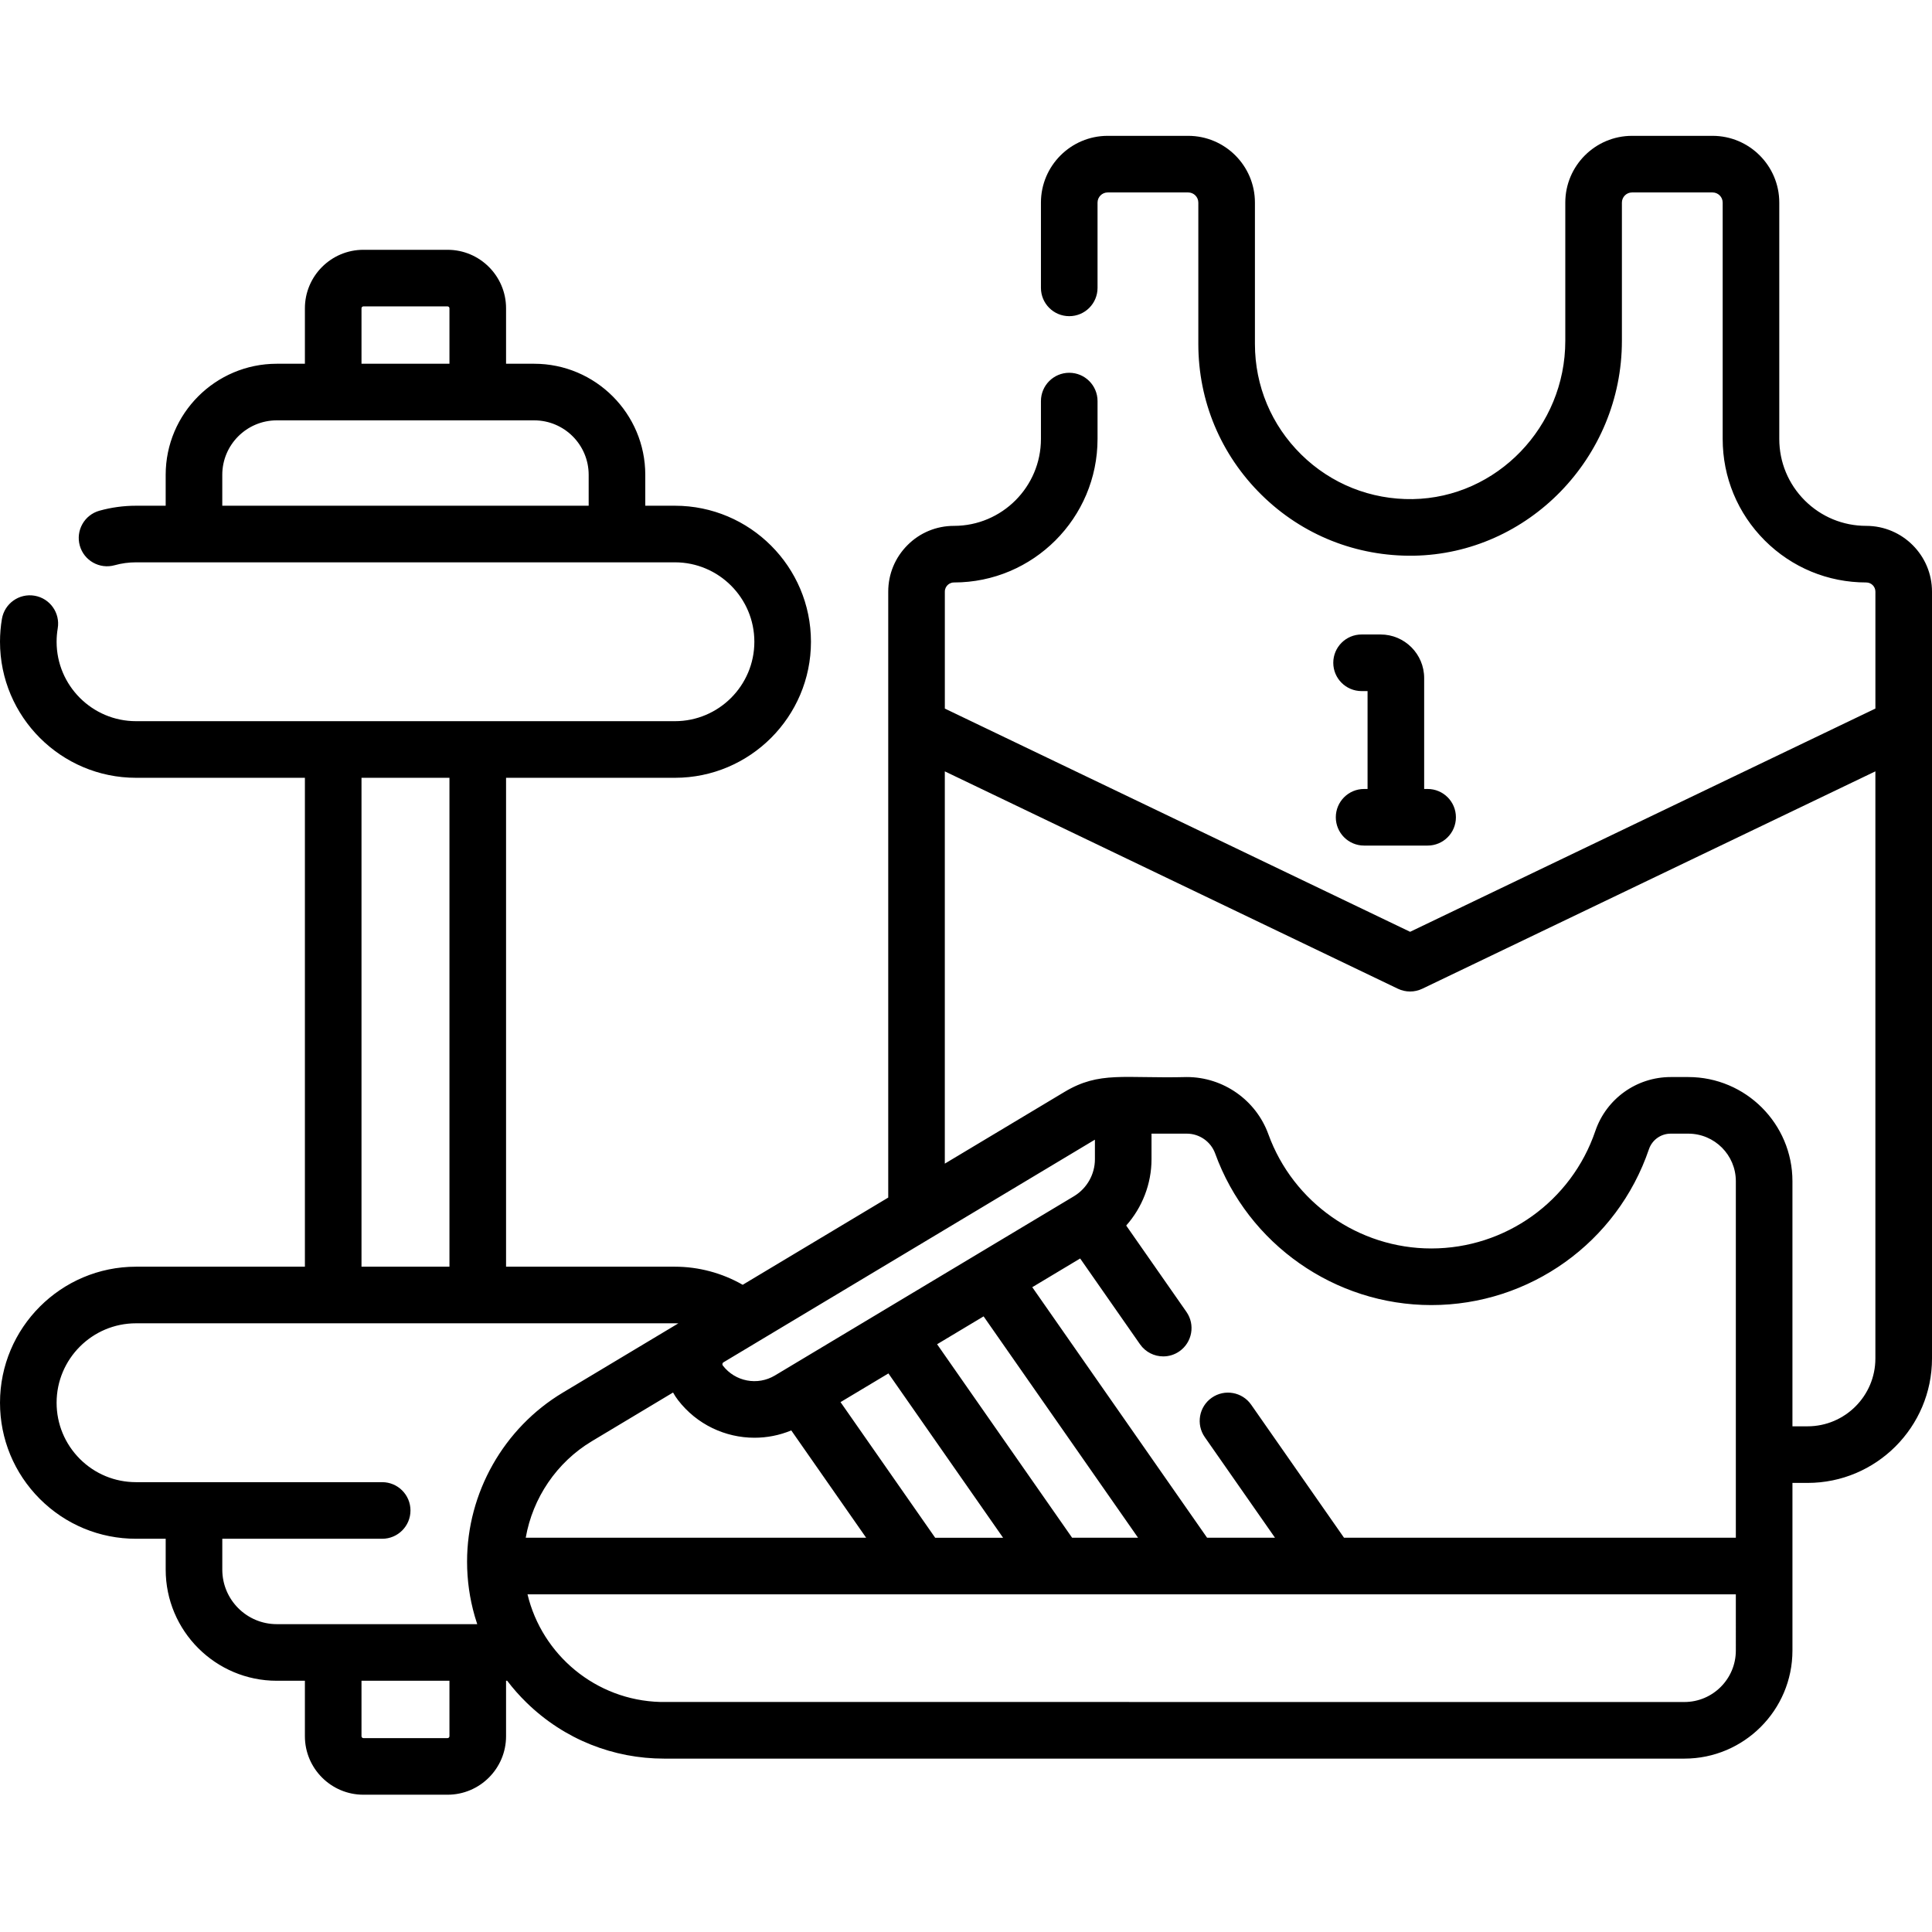
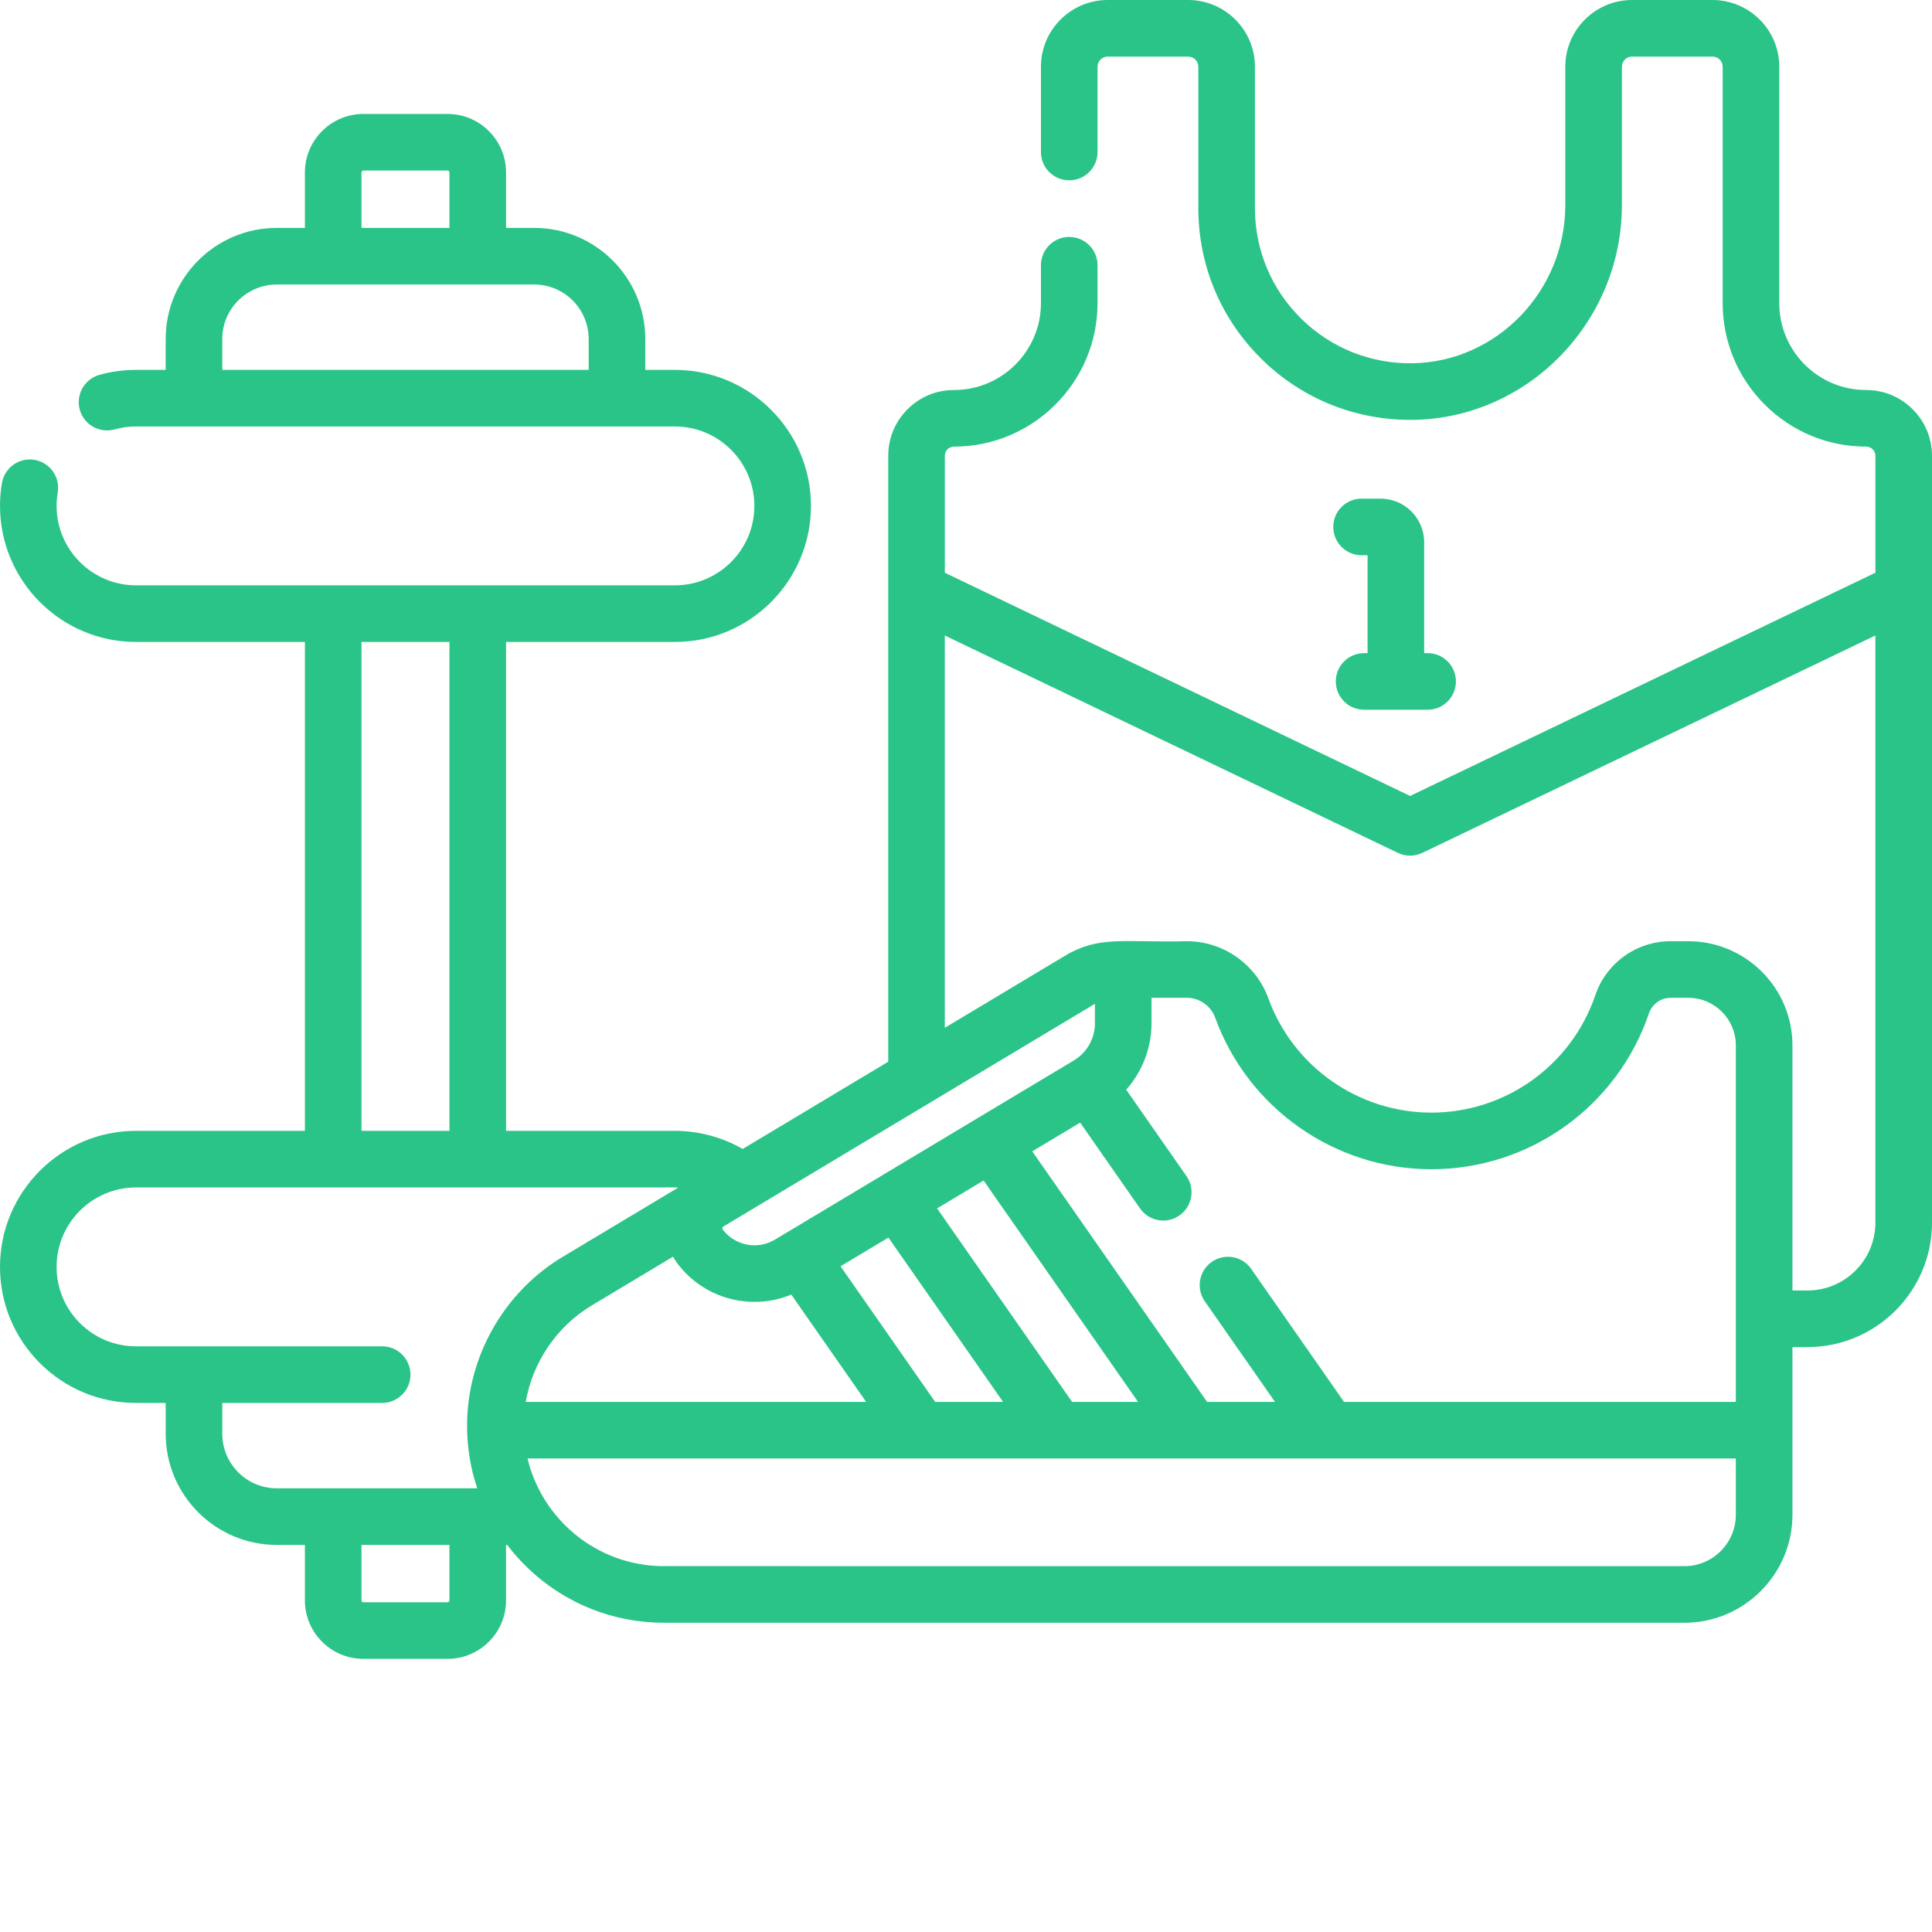
- <svg xmlns="http://www.w3.org/2000/svg" height="512pt" viewBox="0 -36 512 512" width="512pt">
-   <path d="m512 156.359v-35.57c0-9.609-7.82-17.43-17.43-17.43-6.156 0-11.941-2.395-16.293-6.738-4.352-4.359-6.75-10.148-6.75-16.301v-62.633c0-9.754-7.934-17.688-17.688-17.688h-21.332c-9.754 0-17.688 7.938-17.688 17.688v36.66c0 22.742-18.137 41.547-40.426 41.922-11.082.172-21.613-4.004-29.535-11.797-7.926-7.797-12.289-18.211-12.289-29.324v-37.461c0-9.754-7.938-17.688-17.691-17.688h-21.328c-9.754 0-17.691 7.938-17.691 17.688v22.602c0 4.145 3.359 7.5 7.5 7.5 4.145 0 7.5-3.355 7.5-7.5v-22.602c0-1.48 1.207-2.688 2.691-2.688h21.328c1.484 0 2.691 1.207 2.691 2.688v37.461c0 15.168 5.957 29.379 16.77 40.016 10.812 10.637 25.125 16.324 40.305 16.105 30.426-.516 55.176-26.051 55.176-56.922v-36.66c0-1.48 1.207-2.688 2.688-2.688h21.332c1.48 0 2.688 1.207 2.688 2.688v62.633c0 10.152 3.953 19.707 11.145 26.906 7.191 7.18 16.742 11.133 26.898 11.133 1.34 0 2.43 1.09 2.43 2.43v30.988l-123.309 59.16-123.301-59.156v-30.992c0-.828.387-1.391.727-1.73.262-.262.828-.699 1.703-.699 20.977 0 38.039-17.062 38.039-38.039v-10.031c0-4.141-3.355-7.5-7.5-7.5-4.141 0-7.5 3.359-7.5 7.5v10.031c0 12.703-10.336 23.039-23.039 23.039-4.672 0-9.055 1.816-12.324 5.105-3.293 3.293-5.105 7.672-5.105 12.324v35.453c-.004.168-.004.336 0 .504v124.621l-38.57 23.117c-5.434-3.117-11.652-4.797-17.961-4.797h-44.75v-129.562h44.75c19.879 0 36.051-16.172 36.051-36.051 0-19.879-16.172-36.051-36.051-36.051h-7.855v-8.191c0-16.23-13.207-29.434-29.438-29.434h-7.457v-14.699c0-8.547-6.953-15.5-15.5-15.5h-22.309c-8.547 0-15.5 6.953-15.5 15.5v14.699h-7.457c-16.23 0-29.438 13.203-29.438 29.434v8.191h-7.855c-3.293 0-6.555.445-9.699 1.32-3.988 1.113-6.324 5.25-5.211 9.242 1.113 3.988 5.246 6.316 9.242 5.207 1.832-.512 3.738-.77 5.668-.77h142.809c11.609 0 21.051 9.441 21.051 21.051 0 11.605-9.441 21.047-21.051 21.047h-142.809c-11.609 0-21.051-9.441-21.051-21.047 0-1.191.102-2.391.297-3.555.691-4.086-2.059-7.957-6.141-8.648-4.082-.695-7.957 2.059-8.648 6.145-.336 1.992-.508 4.031-.508 6.059 0 19.879 16.172 36.051 36.051 36.051h44.75v129.562h-44.75c-19.879 0-36.051 16.172-36.051 36.051 0 9.617 3.746 18.672 10.562 25.5 6.816 6.805 15.871 10.551 25.488 10.551h7.859v8.188c0 16.234 13.203 29.441 29.43 29.441h7.461v14.699c0 8.547 6.953 15.5 15.5 15.5h22.309c8.547 0 15.5-6.953 15.5-15.5v-14.699h.297c1.551 2.035 3.258 3.969 5.121 5.785 10.074 9.84 23.141 14.848 36.457 14.848h270.395c15.789 0 28.637-12.848 28.637-28.641v-44.422h4.004c18.188 0 32.98-14.797 32.98-32.98v-167.391c0-.086 0-.172 0-.258zm-416.199-110.66c0-.273.223-.5.5-.5h22.309c.277 0 .5.227.5.5v14.699h-23.309zm-36.895 52.324v-8.191c0-7.961 6.477-14.434 14.438-14.434h14.801.156.152 38 .156.156 14.801c7.961 0 14.438 6.473 14.438 14.434v8.191zm255.617 166.406c3.352 0 6.367 2.117 7.512 5.266 8.707 24.023 31.727 40.164 57.273 40.164 26.094 0 49.273-16.598 57.676-41.301.84-2.469 3.16-4.129 5.77-4.129h4.66c6.949 0 12.602 5.652 12.602 12.602v94.484h-103.836l-24.602-35.25c-2.367-3.395-7.047-4.227-10.441-1.855-3.395 2.367-4.227 7.043-1.859 10.441l18.609 26.664h-17.996l-46.328-66.395 12.691-7.609 15.863 22.738c1.461 2.09 3.789 3.211 6.16 3.211 1.48 0 2.977-.438 4.281-1.352 3.398-2.371 4.23-7.047 1.863-10.441l-15.965-22.883c4.242-4.781 6.707-11.039 6.707-17.57v-6.785zm-30.402 107.086-35.781-51.277 12.324-7.387 40.934 58.664zm-36.293 0-25.078-35.938 12.691-7.605 30.387 43.547h-18zm-69.461-38.484c.383.695.82 1.367 1.309 2.004 4.996 6.5 12.566 9.98 20.273 9.98 3.285 0 6.598-.633 9.746-1.938l19.844 28.438h-90.215c1.844-10.543 8.211-20.004 17.531-25.586zm111.797-67v5.188c0 3.941-2.078 7.648-5.43 9.715-.133.078-.266.156-.395.242l-25.18 15.09c-.129.074-.258.152-.387.234l-24.957 14.957c-.047.027-.098.059-.145.09l-28.312 16.969c-4.598 2.758-10.523 1.629-13.793-2.621-.039-.051-.16-.211-.109-.473.043-.23.18-.336.25-.383l8.59-5.148c.098-.055.199-.117.297-.18l89.234-53.488c.113-.066.223-.129.336-.191zm-194.363-95.906h23.309v129.562h-23.309zm-36.891 209.855v-8.191h42.371c4.141 0 7.5-3.355 7.5-7.5 0-4.141-3.359-7.5-7.5-7.5h-65.23c-5.617 0-10.906-2.188-14.883-6.156-3.977-3.988-6.168-9.277-6.168-14.895 0-11.605 9.441-21.051 21.051-21.051h142.809c.305 0 .605.008.906.02l-30.621 18.355c-15.648 9.379-25.367 26.535-25.367 44.781 0 4.984.703 9.809 2.012 14.375.016.059.035.117.051.176.012.039.023.078.035.117.184.641.383 1.273.594 1.906h-53.129c-7.957 0-14.43-6.477-14.43-14.438zm60.199 44.137c0 .273-.227.5-.5.5h-22.309c-.273 0-.5-.227-.5-.5v-14.699h23.309zm340.906-22.707c0 7.523-6.117 13.641-13.641 13.641-173 0-270.586.008-271.383-.012-17.094-.449-31.352-12.484-35.195-28.523h103.934c.066.004.129.004.195.004.066 0 .133 0 .199-.004h35.895c.066.004.129.004.195.004s.133 0 .199-.004h35.375c.066.004.133.004.195.004.066 0 .133 0 .199-.004h35.895c.066.004.129.004.195.004.066 0 .133 0 .199-.004h107.543zm19.004-59.422h-4.004v-64.957c0-15.219-12.383-27.602-27.602-27.602h-4.66c-9.035 0-17.059 5.746-19.973 14.297-6.332 18.621-23.805 31.129-43.473 31.129-19.262 0-36.609-12.164-43.176-30.27-3.285-9.066-11.969-15.156-21.613-15.156-16.719.43-23.09-1.641-32.402 3.93l-31.73 19.016v-103.957l120.059 57.602c1.027.492 2.137.738 3.246.738s2.219-.246 3.242-.738l120.062-57.605v155.594c.004 9.914-8.062 17.98-17.977 17.98zm0 0" />
-   <path d="m365.871 132.145h-5.039c-4.145 0-7.5 3.355-7.5 7.5 0 4.141 3.355 7.5 7.5 7.5h1.586v25.941h-.914c-4.145 0-7.5 3.355-7.5 7.5 0 4.145 3.355 7.5 7.5 7.5h16.828c4.145 0 7.5-3.355 7.5-7.5 0-4.145-3.355-7.5-7.5-7.5h-.914v-29.395c0-6.367-5.18-11.547-11.547-11.547zm0 0" />
+ <svg xmlns="http://www.w3.org/2000/svg" version="1.1" width="512" height="512" x="0" y="0" viewBox="0 0 512 512" style="enable-background:new 0 0 512 512" xml:space="preserve" class="">
+   <g>
+     <path d="m512 156.359v-35.57c0-9.609-7.82-17.43-17.43-17.43-6.156 0-11.941-2.395-16.293-6.738-4.352-4.359-6.75-10.148-6.75-16.301v-62.633c0-9.754-7.934-17.688-17.688-17.688h-21.332c-9.754 0-17.688 7.938-17.688 17.688v36.66c0 22.742-18.137 41.547-40.426 41.922-11.082.172-21.613-4.004-29.535-11.797-7.926-7.797-12.289-18.211-12.289-29.324v-37.461c0-9.754-7.938-17.688-17.691-17.688h-21.328c-9.754 0-17.691 7.938-17.691 17.688v22.602c0 4.145 3.359 7.5 7.5 7.5 4.145 0 7.5-3.355 7.5-7.5v-22.602c0-1.48 1.207-2.688 2.691-2.688h21.328c1.484 0 2.691 1.207 2.691 2.688v37.461c0 15.168 5.957 29.379 16.77 40.016 10.812 10.637 25.125 16.324 40.305 16.105 30.426-.516 55.176-26.051 55.176-56.922v-36.66c0-1.48 1.207-2.688 2.688-2.688h21.332c1.48 0 2.688 1.207 2.688 2.688v62.633c0 10.152 3.953 19.707 11.145 26.906 7.191 7.18 16.742 11.133 26.898 11.133 1.34 0 2.43 1.09 2.43 2.43v30.988l-123.309 59.16-123.301-59.156v-30.992c0-.828.387-1.391.727-1.73.262-.262.828-.699 1.703-.699 20.977 0 38.039-17.062 38.039-38.039v-10.031c0-4.141-3.355-7.5-7.5-7.5-4.141 0-7.5 3.359-7.5 7.5v10.031c0 12.703-10.336 23.039-23.039 23.039-4.672 0-9.055 1.816-12.324 5.105-3.293 3.293-5.105 7.672-5.105 12.324v35.453c-.004.168-.004.336 0 .504v124.621l-38.57 23.117c-5.434-3.117-11.652-4.797-17.961-4.797h-44.75v-129.562h44.75c19.879 0 36.051-16.172 36.051-36.051 0-19.879-16.172-36.051-36.051-36.051h-7.855v-8.191c0-16.23-13.207-29.434-29.438-29.434h-7.457v-14.699c0-8.547-6.953-15.5-15.5-15.5h-22.309c-8.547 0-15.5 6.953-15.5 15.5v14.699h-7.457c-16.23 0-29.438 13.203-29.438 29.434v8.191h-7.855c-3.293 0-6.555.445-9.699 1.32-3.988 1.113-6.324 5.25-5.211 9.242 1.113 3.988 5.246 6.316 9.242 5.207 1.832-.512 3.738-.77 5.668-.77h142.809c11.609 0 21.051 9.441 21.051 21.051 0 11.605-9.441 21.047-21.051 21.047h-142.809c-11.609 0-21.051-9.441-21.051-21.047 0-1.191.102-2.391.297-3.555.691-4.086-2.059-7.957-6.141-8.648-4.082-.695-7.957 2.059-8.648 6.145-.336 1.992-.508 4.031-.508 6.059 0 19.879 16.172 36.051 36.051 36.051h44.75v129.562h-44.75c-19.879 0-36.051 16.172-36.051 36.051 0 9.617 3.746 18.672 10.562 25.5 6.816 6.805 15.871 10.551 25.488 10.551h7.859v8.188c0 16.234 13.203 29.441 29.43 29.441h7.461v14.699c0 8.547 6.953 15.5 15.5 15.5h22.309c8.547 0 15.5-6.953 15.5-15.5v-14.699h.297c1.551 2.035 3.258 3.969 5.121 5.785 10.074 9.84 23.141 14.848 36.457 14.848h270.395c15.789 0 28.637-12.848 28.637-28.641v-44.422h4.004c18.188 0 32.98-14.797 32.98-32.98v-167.391c0-.086 0-.172 0-.258zm-416.199-110.66c0-.273.223-.5.5-.5h22.309c.277 0 .5.227.5.5v14.699h-23.309zm-36.895 52.324v-8.191c0-7.961 6.477-14.434 14.438-14.434h14.801.156.152 38 .156.156 14.801c7.961 0 14.438 6.473 14.438 14.434v8.191zm255.617 166.406c3.352 0 6.367 2.117 7.512 5.266 8.707 24.023 31.727 40.164 57.273 40.164 26.094 0 49.273-16.598 57.676-41.301.84-2.469 3.16-4.129 5.77-4.129h4.66c6.949 0 12.602 5.652 12.602 12.602v94.484h-103.836l-24.602-35.25c-2.367-3.395-7.047-4.227-10.441-1.855-3.395 2.367-4.227 7.043-1.859 10.441l18.609 26.664h-17.996l-46.328-66.395 12.691-7.609 15.863 22.738c1.461 2.09 3.789 3.211 6.16 3.211 1.48 0 2.977-.438 4.281-1.352 3.398-2.371 4.23-7.047 1.863-10.441l-15.965-22.883c4.242-4.781 6.707-11.039 6.707-17.57v-6.785zm-30.402 107.086-35.781-51.277 12.324-7.387 40.934 58.664zm-36.293 0-25.078-35.938 12.691-7.605 30.387 43.547h-18zm-69.461-38.484c.383.695.82 1.367 1.309 2.004 4.996 6.5 12.566 9.98 20.273 9.98 3.285 0 6.598-.633 9.746-1.938l19.844 28.438h-90.215c1.844-10.543 8.211-20.004 17.531-25.586zm111.797-67v5.188c0 3.941-2.078 7.648-5.43 9.715-.133.078-.266.156-.395.242l-25.18 15.09c-.129.074-.258.152-.387.234l-24.957 14.957c-.047.027-.098.059-.145.09l-28.312 16.969c-4.598 2.758-10.523 1.629-13.793-2.621-.039-.051-.16-.211-.109-.473.043-.23.18-.336.25-.383l8.59-5.148c.098-.055.199-.117.297-.18l89.234-53.488c.113-.066.223-.129.336-.191zm-194.363-95.906h23.309v129.562h-23.309zm-36.891 209.855v-8.191h42.371c4.141 0 7.5-3.355 7.5-7.5 0-4.141-3.359-7.5-7.5-7.5h-65.23c-5.617 0-10.906-2.188-14.883-6.156-3.977-3.988-6.168-9.277-6.168-14.895 0-11.605 9.441-21.051 21.051-21.051h142.809c.305 0 .605.008.906.02l-30.621 18.355c-15.648 9.379-25.367 26.535-25.367 44.781 0 4.984.703 9.809 2.012 14.375.016.059.035.117.051.176.012.039.023.078.035.117.184.641.383 1.273.594 1.906h-53.129c-7.957 0-14.43-6.477-14.43-14.438zm60.199 44.137c0 .273-.227.5-.5.5h-22.309c-.273 0-.5-.227-.5-.5v-14.699h23.309zm340.906-22.707c0 7.523-6.117 13.641-13.641 13.641-173 0-270.586.008-271.383-.012-17.094-.449-31.352-12.484-35.195-28.523h103.934c.066.004.129.004.195.004.066 0 .133 0 .199-.004h35.895c.066.004.129.004.195.004s.133 0 .199-.004h35.375c.066.004.133.004.195.004.066 0 .133 0 .199-.004h35.895c.066.004.129.004.195.004.066 0 .133 0 .199-.004h107.543zm19.004-59.422h-4.004v-64.957c0-15.219-12.383-27.602-27.602-27.602h-4.66c-9.035 0-17.059 5.746-19.973 14.297-6.332 18.621-23.805 31.129-43.473 31.129-19.262 0-36.609-12.164-43.176-30.27-3.285-9.066-11.969-15.156-21.613-15.156-16.719.43-23.09-1.641-32.402 3.93l-31.73 19.016v-103.957l120.059 57.602c1.027.492 2.137.738 3.246.738s2.219-.246 3.242-.738l120.062-57.605v155.594c.004 9.914-8.062 17.98-17.977 17.98zm0 0" fill="#2ac489" data-original="#000000" style="" class="" />
+     <path d="m365.871 132.145h-5.039c-4.145 0-7.5 3.355-7.5 7.5 0 4.141 3.355 7.5 7.5 7.5h1.586v25.941h-.914c-4.145 0-7.5 3.355-7.5 7.5 0 4.145 3.355 7.5 7.5 7.5h16.828c4.145 0 7.5-3.355 7.5-7.5 0-4.145-3.355-7.5-7.5-7.5h-.914v-29.395c0-6.367-5.18-11.547-11.547-11.547zm0 0" fill="#2ac489" data-original="#000000" style="" class="" />
+   </g>
</svg>
